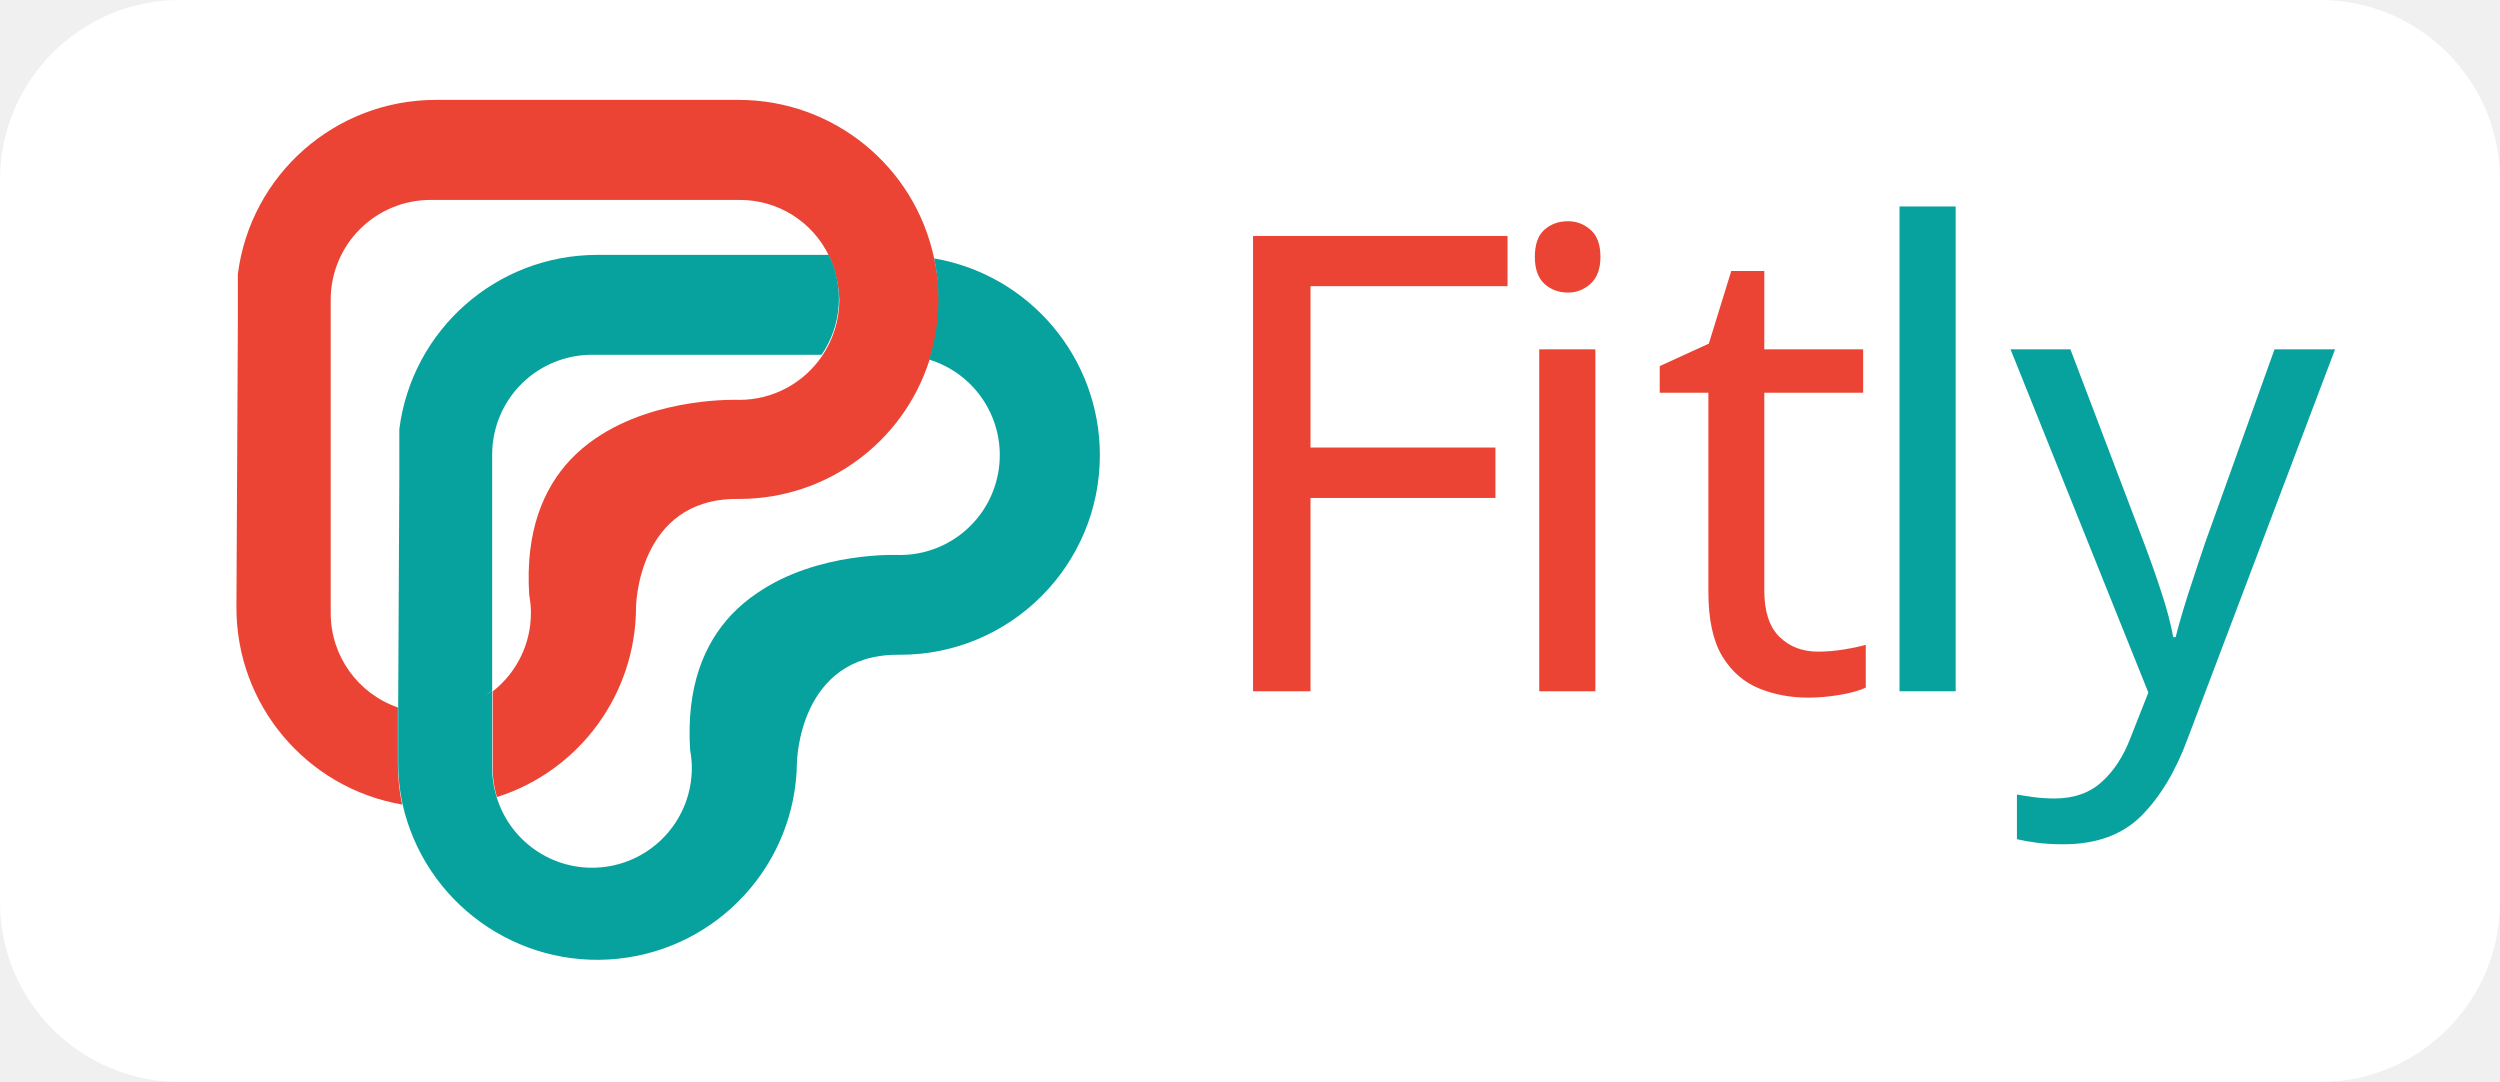
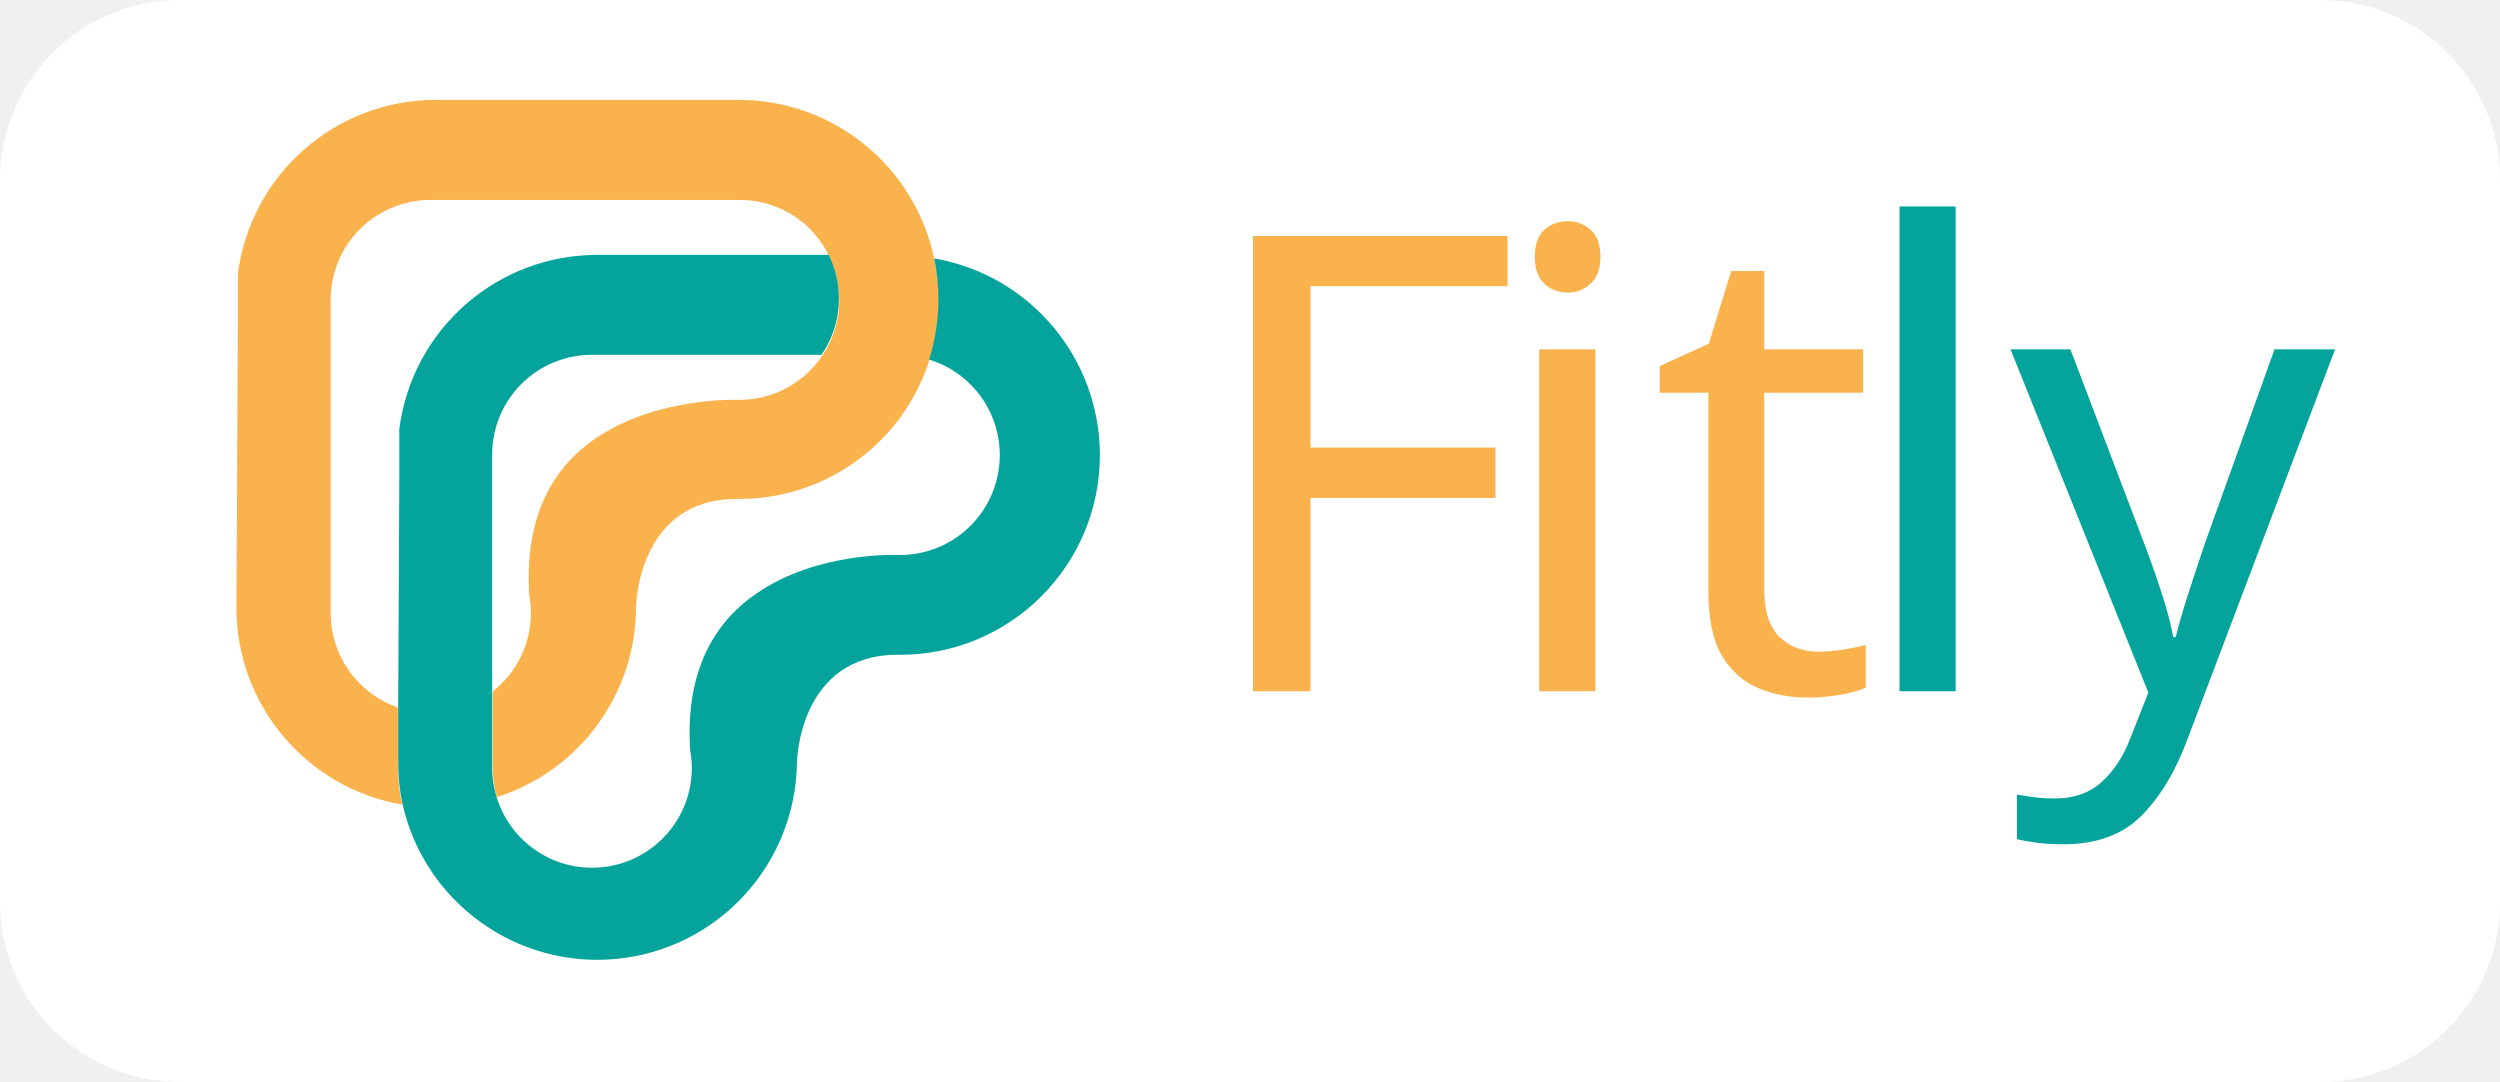
<svg xmlns="http://www.w3.org/2000/svg" id="Layer_1" data-name="Layer 1" viewBox="0 0 177.43 76.79">
  <defs>
-     <style>.cls-1{fill:#fff;}.cls-2,.cls-4{fill:#eb4434;}.cls-3{fill:#08a29e;}.cls-4{font-size:45.26px;font-family:MyriadPro-Regular, Myriad Pro;}.cls-5{letter-spacing:-0.03em;}</style>
+     <style>.cls-1{fill:#fff;}.cls-2,.cls-4{fill:#fab24c;}.cls-3{fill:#04a49c;}.cls-4{font-size:45.26px;font-family:MyriadPro-Regular, Myriad Pro;}.cls-5{letter-spacing:-0.03em;}</style>
  </defs>
  <rect class="cls-1" width="177.43" height="76.79" rx="12.77" />
  <g id="Layer_3" data-name="Layer 3">
    <path class="cls-2" d="M292.83,170.4a14.05,14.05,0,0,1-.68,4.32h0a14.16,14.16,0,0,1-13.5,9.87h-.18c-7.05,0-7.15,7.66-7.15,7.66a14.17,14.17,0,0,1-9.87,13.5,6.77,6.77,0,0,1-.3-2v-5.5a7.06,7.06,0,0,0,2.71-5.57,6.67,6.67,0,0,0-.12-1.27v0c-.29-4.51,1-7.56,2.93-9.61a10.75,10.75,0,0,1,1.77-1.5c4.38-3,10.21-2.74,10.21-2.74a7.09,7.09,0,0,0,5.85-3.08h0a7.11,7.11,0,0,0,1.25-4,8.1,8.1,0,0,0-.72-3.11h0a7,7,0,0,0-6.36-4H256.74a7.08,7.08,0,0,0-7.09,7.08v22.25a7.08,7.08,0,0,0,4.77,6.69l0,4a13.76,13.76,0,0,0,.3,2.89,14.17,14.17,0,0,1-11.76-14l.1-20.14,0-3.5a14.16,14.16,0,0,1,14.05-12.37h21.5a14.17,14.17,0,0,1,13.87,11.26h0A13.92,13.92,0,0,1,292.83,170.4Z" transform="translate(-226.18 -149.18)" />
    <path class="cls-3" d="M304.24,181.47a14.17,14.17,0,0,1-14.17,14.18h-.18c-7.05,0-7.15,7.66-7.15,7.66a14.17,14.17,0,0,1-28,2.9h0a13.78,13.78,0,0,1-.3-2.9l0-4h0v0l.28.07c-.09,0-.19,0-.28-.09l.08-16.15,0-3.5a14.16,14.16,0,0,1,14-12.37H285a7.06,7.06,0,0,1-.51,7.09H268.2a7.08,7.08,0,0,0-7.09,7.08v16.74l-.46.34a4.84,4.84,0,0,0,.46-.33v5.5a6.72,6.72,0,0,0,.3,2h0a7.08,7.08,0,0,0,13.87-2,6.67,6.67,0,0,0-.12-1.27v0c-.29-4.51,1-7.56,2.93-9.61a10.75,10.75,0,0,1,1.77-1.5c4.38-3.05,10.21-2.74,10.21-2.74a7.09,7.09,0,0,0,2.05-13.87,14.1,14.1,0,0,0,.66-4.29,13.76,13.76,0,0,0-.3-2.89A14.17,14.17,0,0,1,304.24,181.47Z" transform="translate(-226.18 -149.18)" />
  </g>
  <text class="cls-4" transform="translate(84.54 49.06)">
    <tspan class="cls-5">F</tspan>
    <tspan x="20.86" y="0">it</tspan>
    <tspan class="cls-3" x="46.43" y="0">ly</tspan>
  </text>
</svg>
